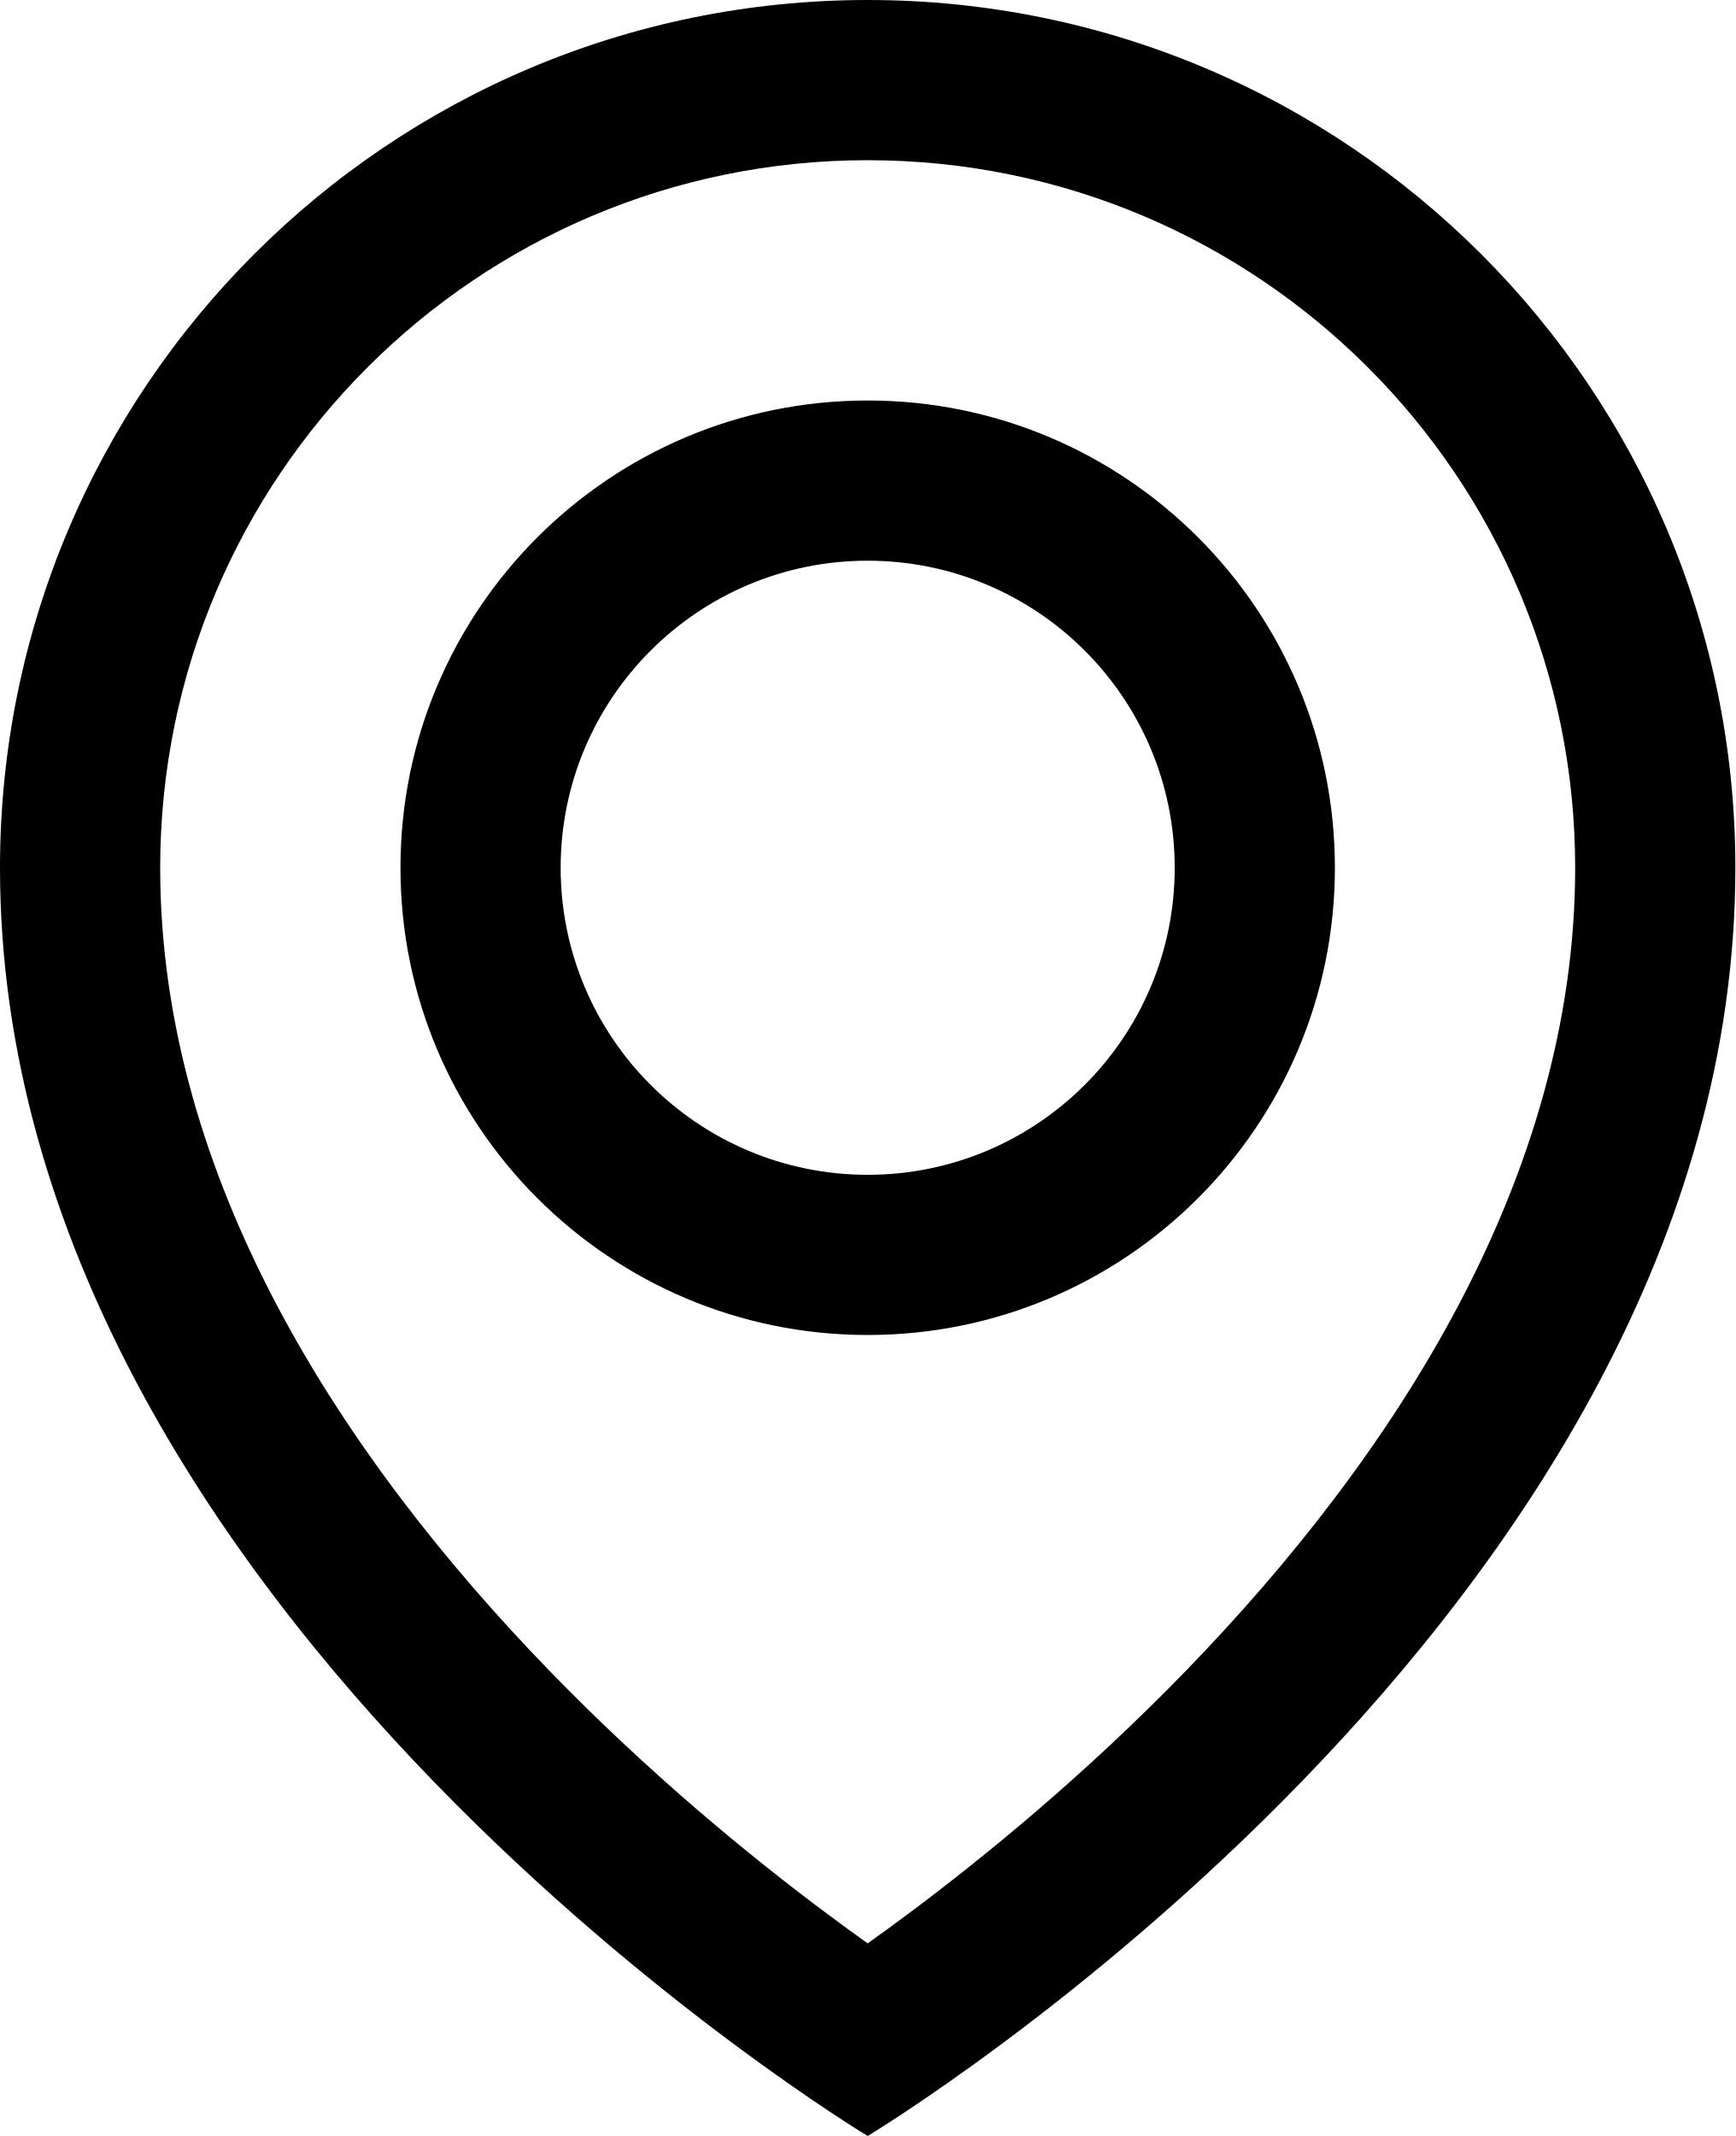
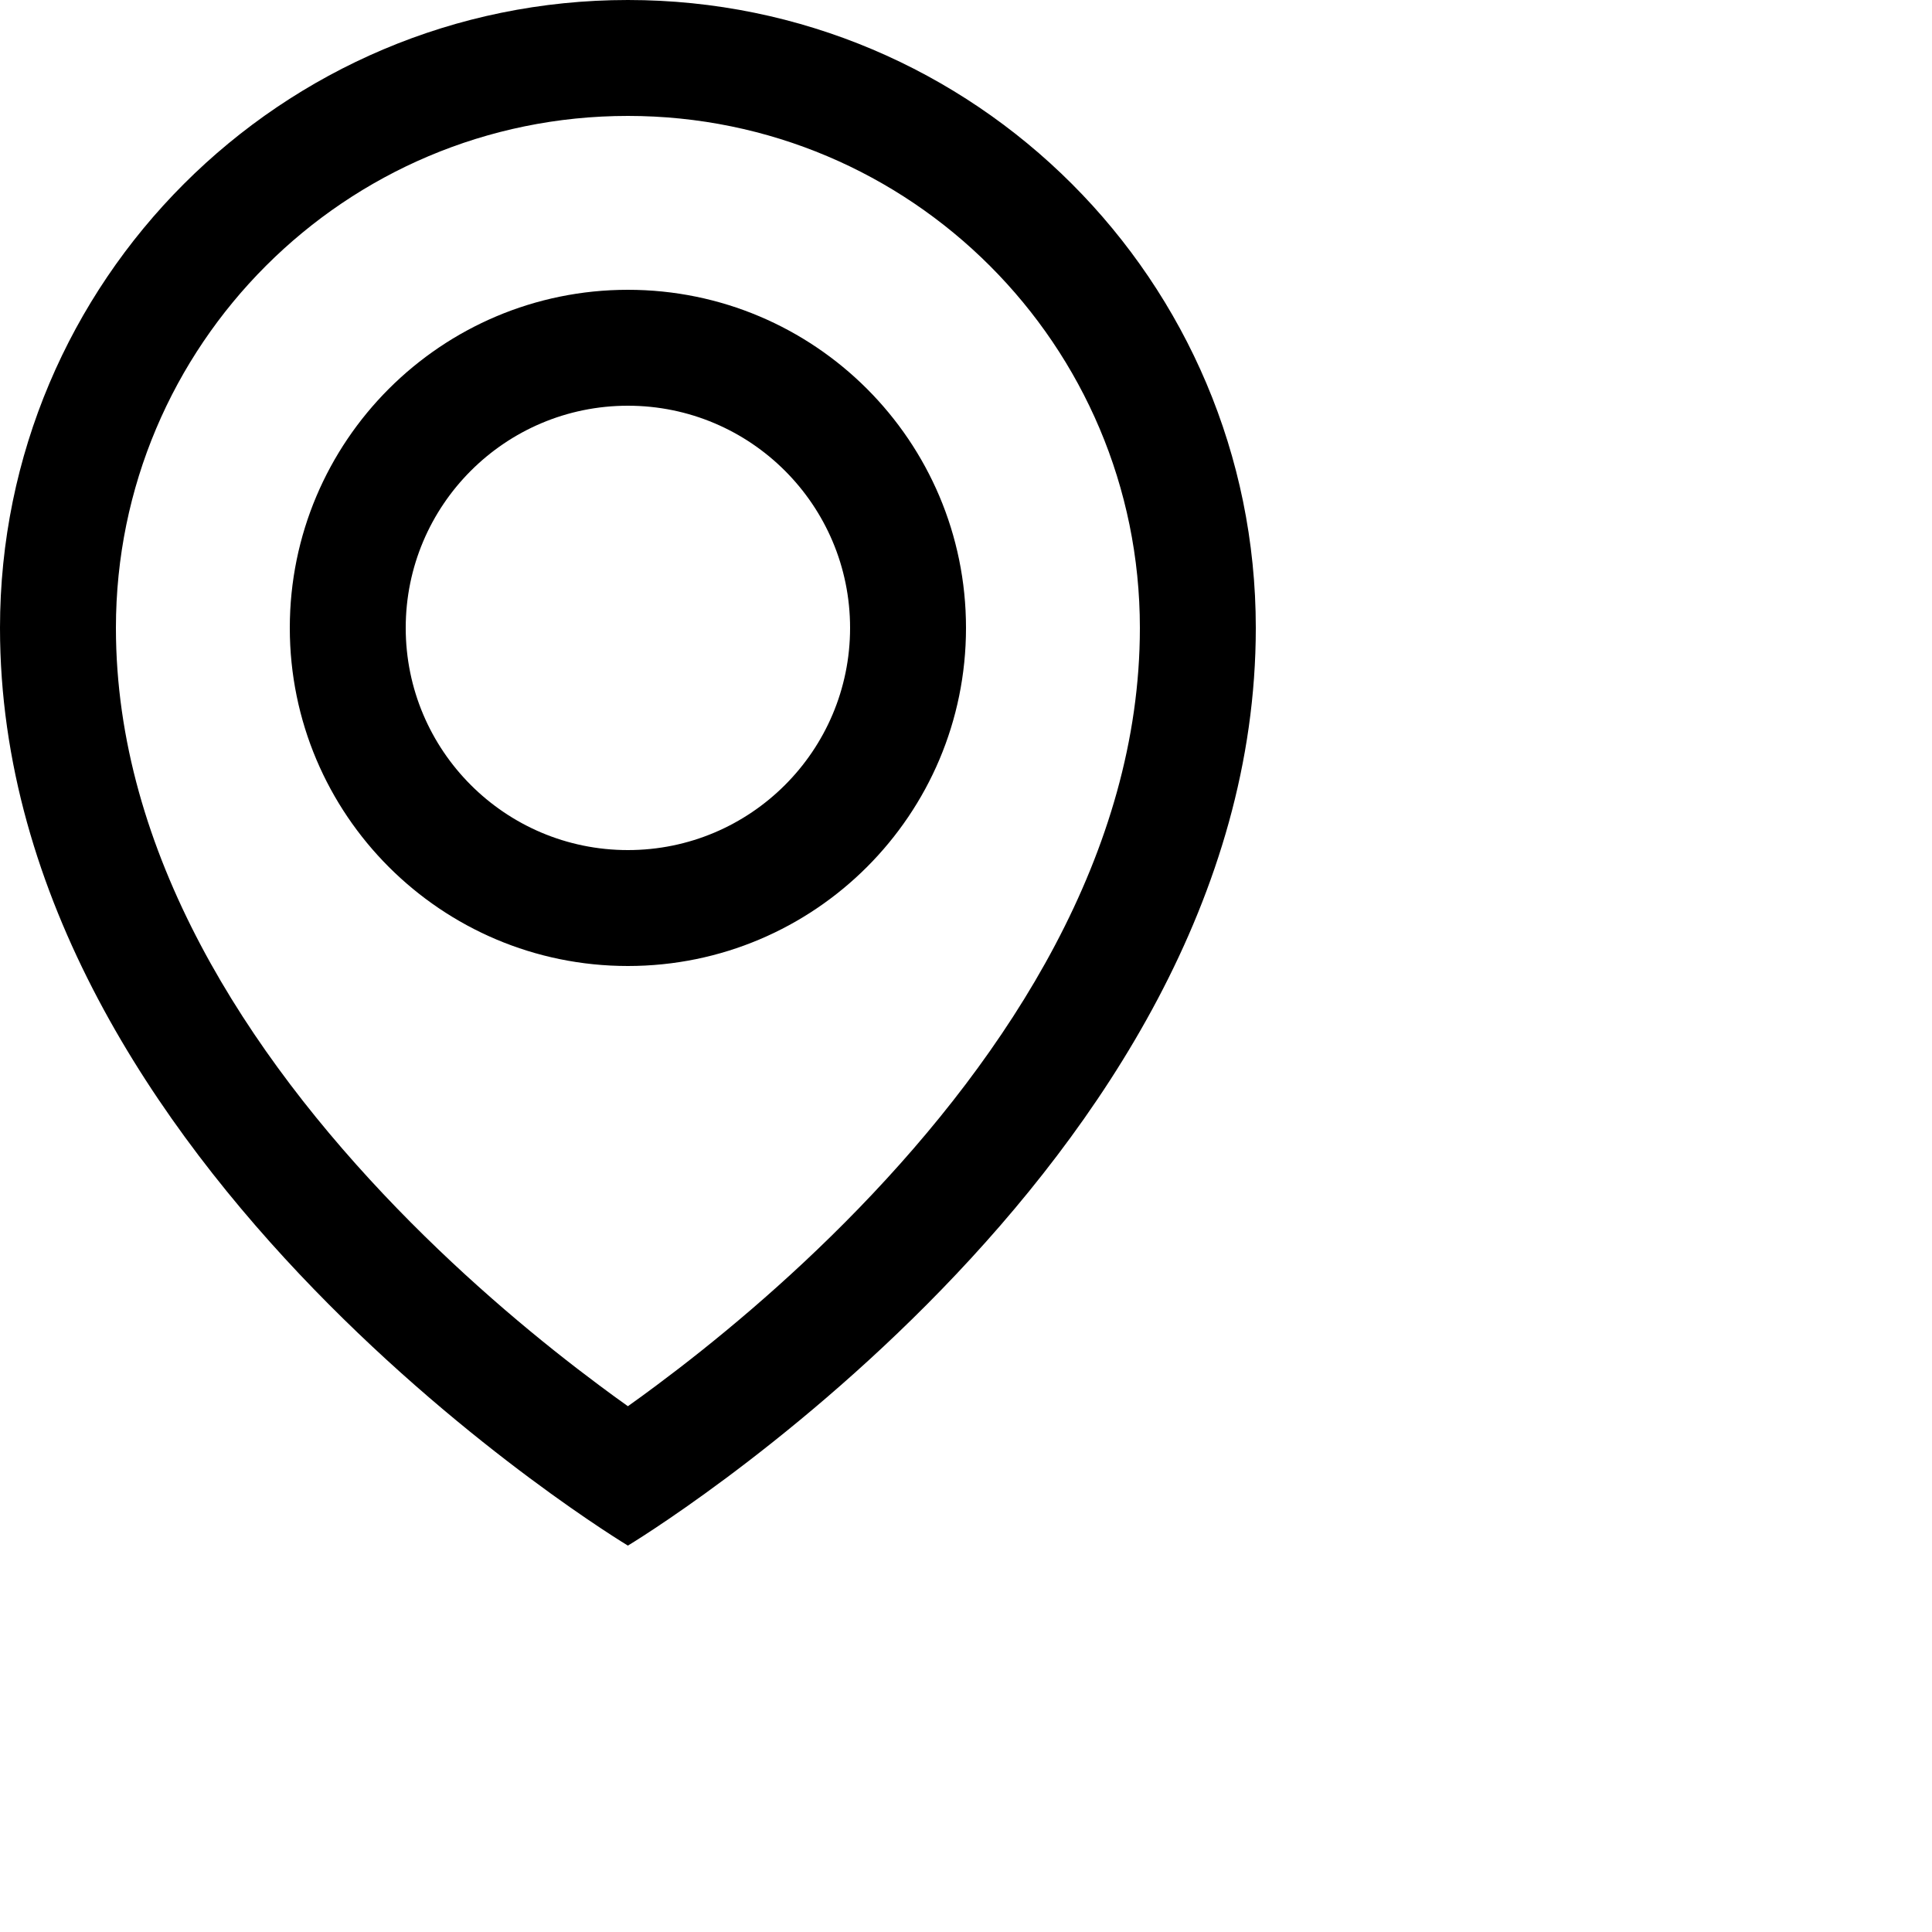
- <svg xmlns="http://www.w3.org/2000/svg" viewBox="0 0 13 16">
+ <svg xmlns="http://www.w3.org/2000/svg" viewBox="0 0 20 20">
  <path fill-rule="evenodd" clip-rule="evenodd" d="M11.8 6.5C11.8 8.83 10.433 10.917 8.888 12.511C8.132 13.291 7.371 13.913 6.799 14.339C6.692 14.419 6.592 14.492 6.5 14.557C6.408 14.492 6.308 14.419 6.201 14.339C5.629 13.913 4.868 13.291 4.112 12.511C2.567 10.917 1.2 8.83 1.2 6.5C1.2 3.573 3.573 1.2 6.5 1.2C9.427 1.2 11.8 3.573 11.8 6.5ZM13 6.5C13 12.09 6.5 16 6.5 16C6.5 16 0 12.09 0 6.5C0 2.91 2.91 0 6.5 0C10.09 0 13 2.91 13 6.5ZM8.8 6.5C8.8 7.77 7.77 8.8 6.5 8.8C5.23 8.8 4.2 7.77 4.2 6.5C4.2 5.23 5.23 4.2 6.5 4.2C7.77 4.2 8.8 5.23 8.8 6.5ZM10 6.5C10 8.433 8.433 10 6.5 10C4.567 10 3 8.433 3 6.5C3 4.567 4.567 3 6.5 3C8.433 3 10 4.567 10 6.5Z" />
</svg>
